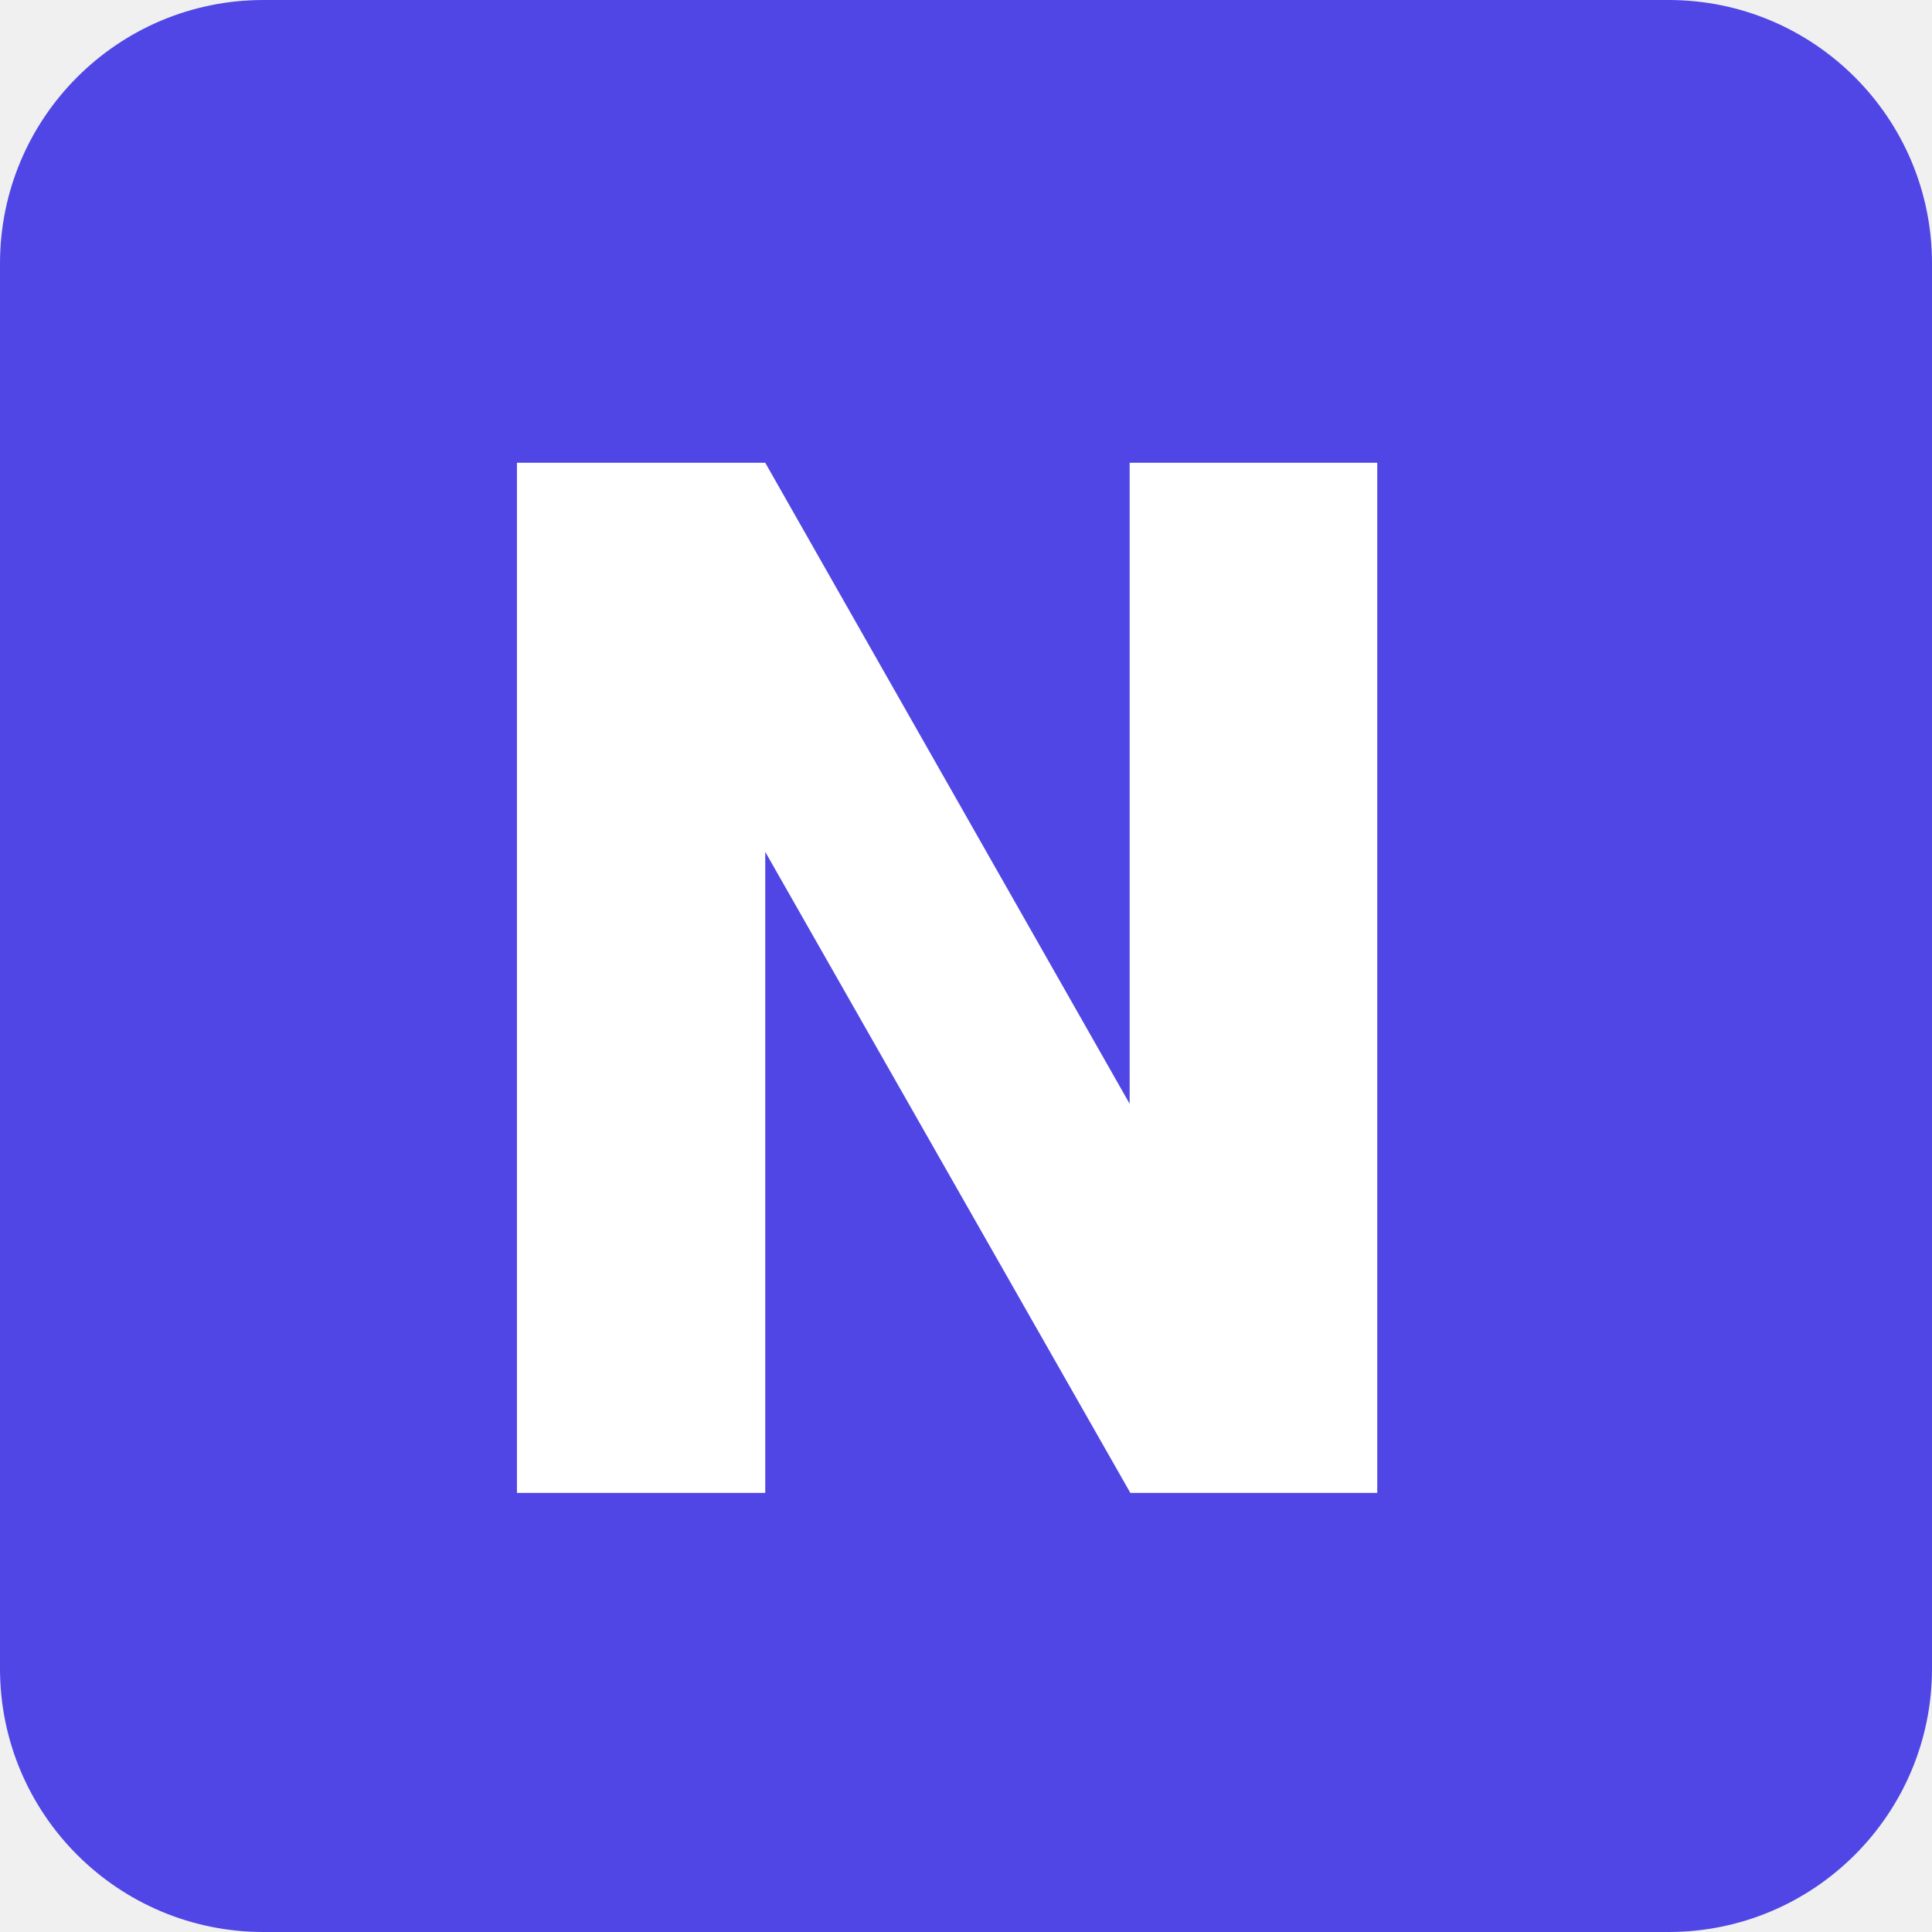
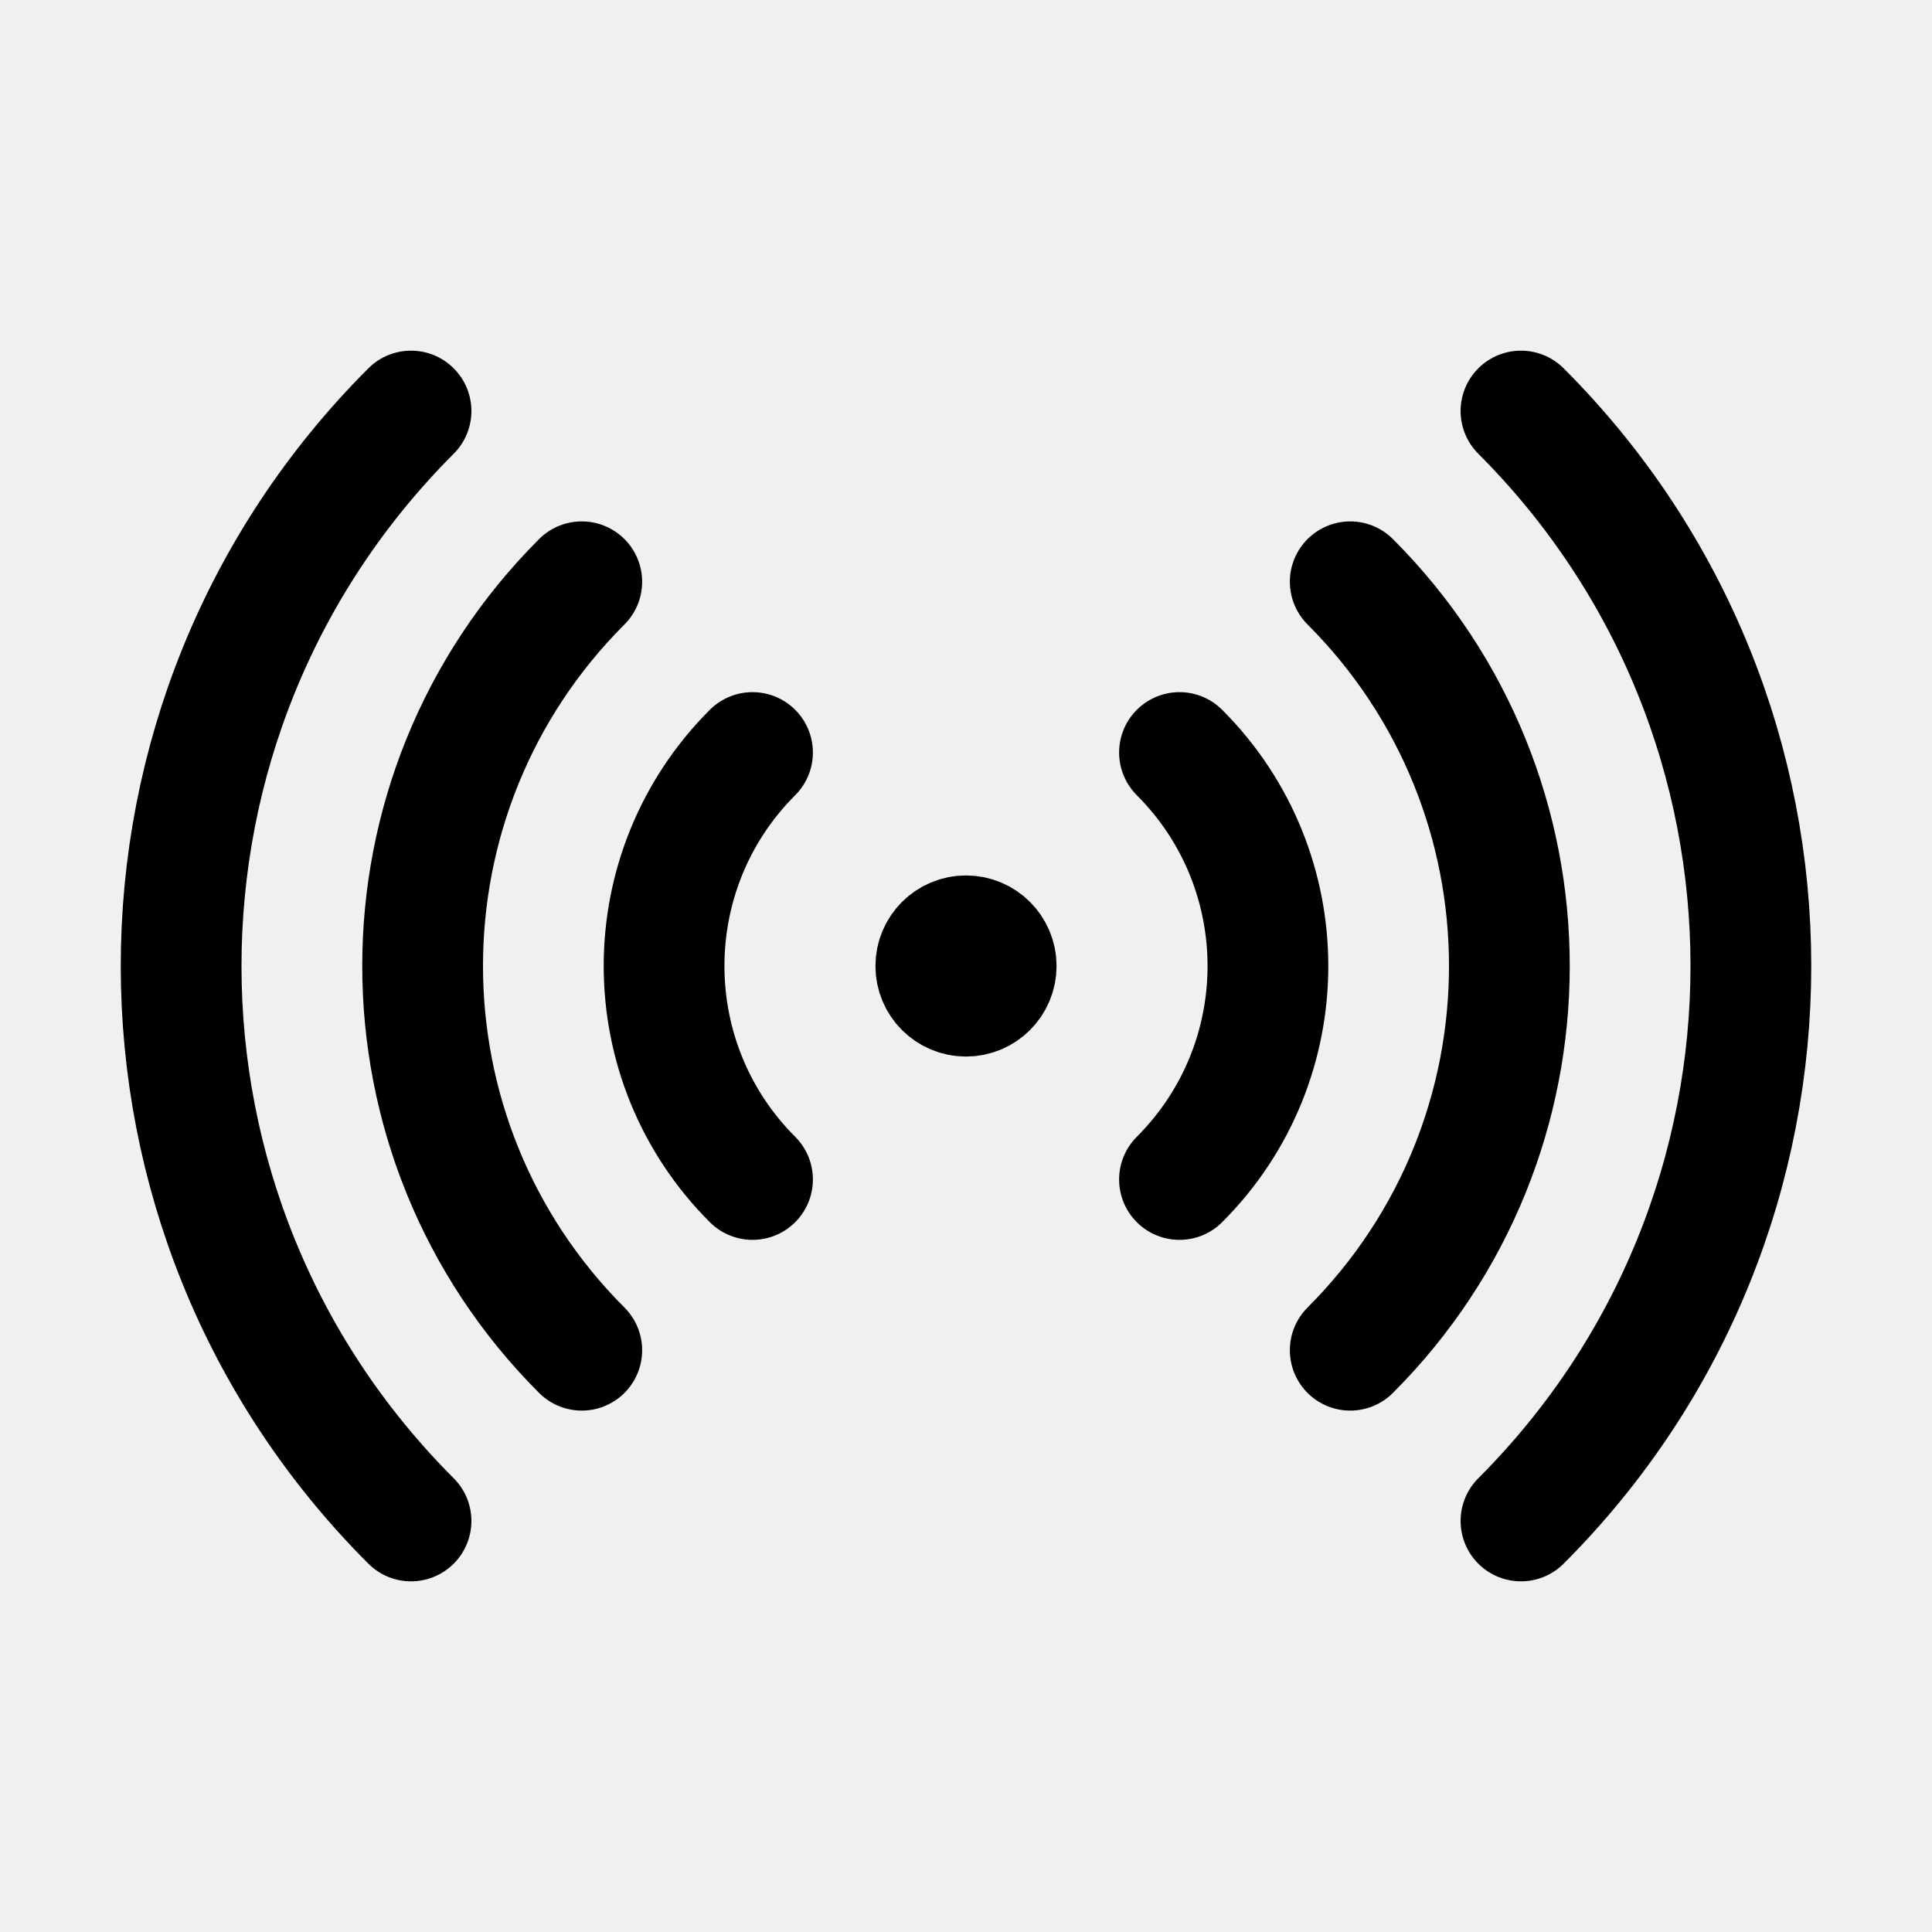
- <svg xmlns="http://www.w3.org/2000/svg" width="44" height="44" viewBox="0 0 44 44" fill="none">
-   <rect width="44" height="44" rx="6" fill="#4F46E5" />
-   <path d="M31.366 34H25.743L17.428 19.401V34H11.773V10.539H17.428L25.727 25.138V10.539H31.366V34Z" fill="white" />
+ <svg xmlns="http://www.w3.org/2000/svg" fill="none" viewBox="0 0 24 24" stroke-width="1.5" stroke="currentColor" data-slot="icon" class="w-6 h-6">
+   <path stroke-linecap="round" stroke-linejoin="round" d="M9.348 14.652a3.75 3.75 0 0 1 0-5.304m5.304 0a3.75 3.75 0 0 1 0 5.304m-7.425 2.121a6.75 6.75 0 0 1 0-9.546m9.546 0a6.75 6.75 0 0 1 0 9.546M5.106 18.894c-3.808-3.807-3.808-9.98 0-13.788m13.788 0c3.808 3.807 3.808 9.98 0 13.788M12 12h.008v.008H12V12Zm.375 0a.375.375 0 1 1-.75 0 .375.375 0 0 1 .75 0Z" />
</svg>
